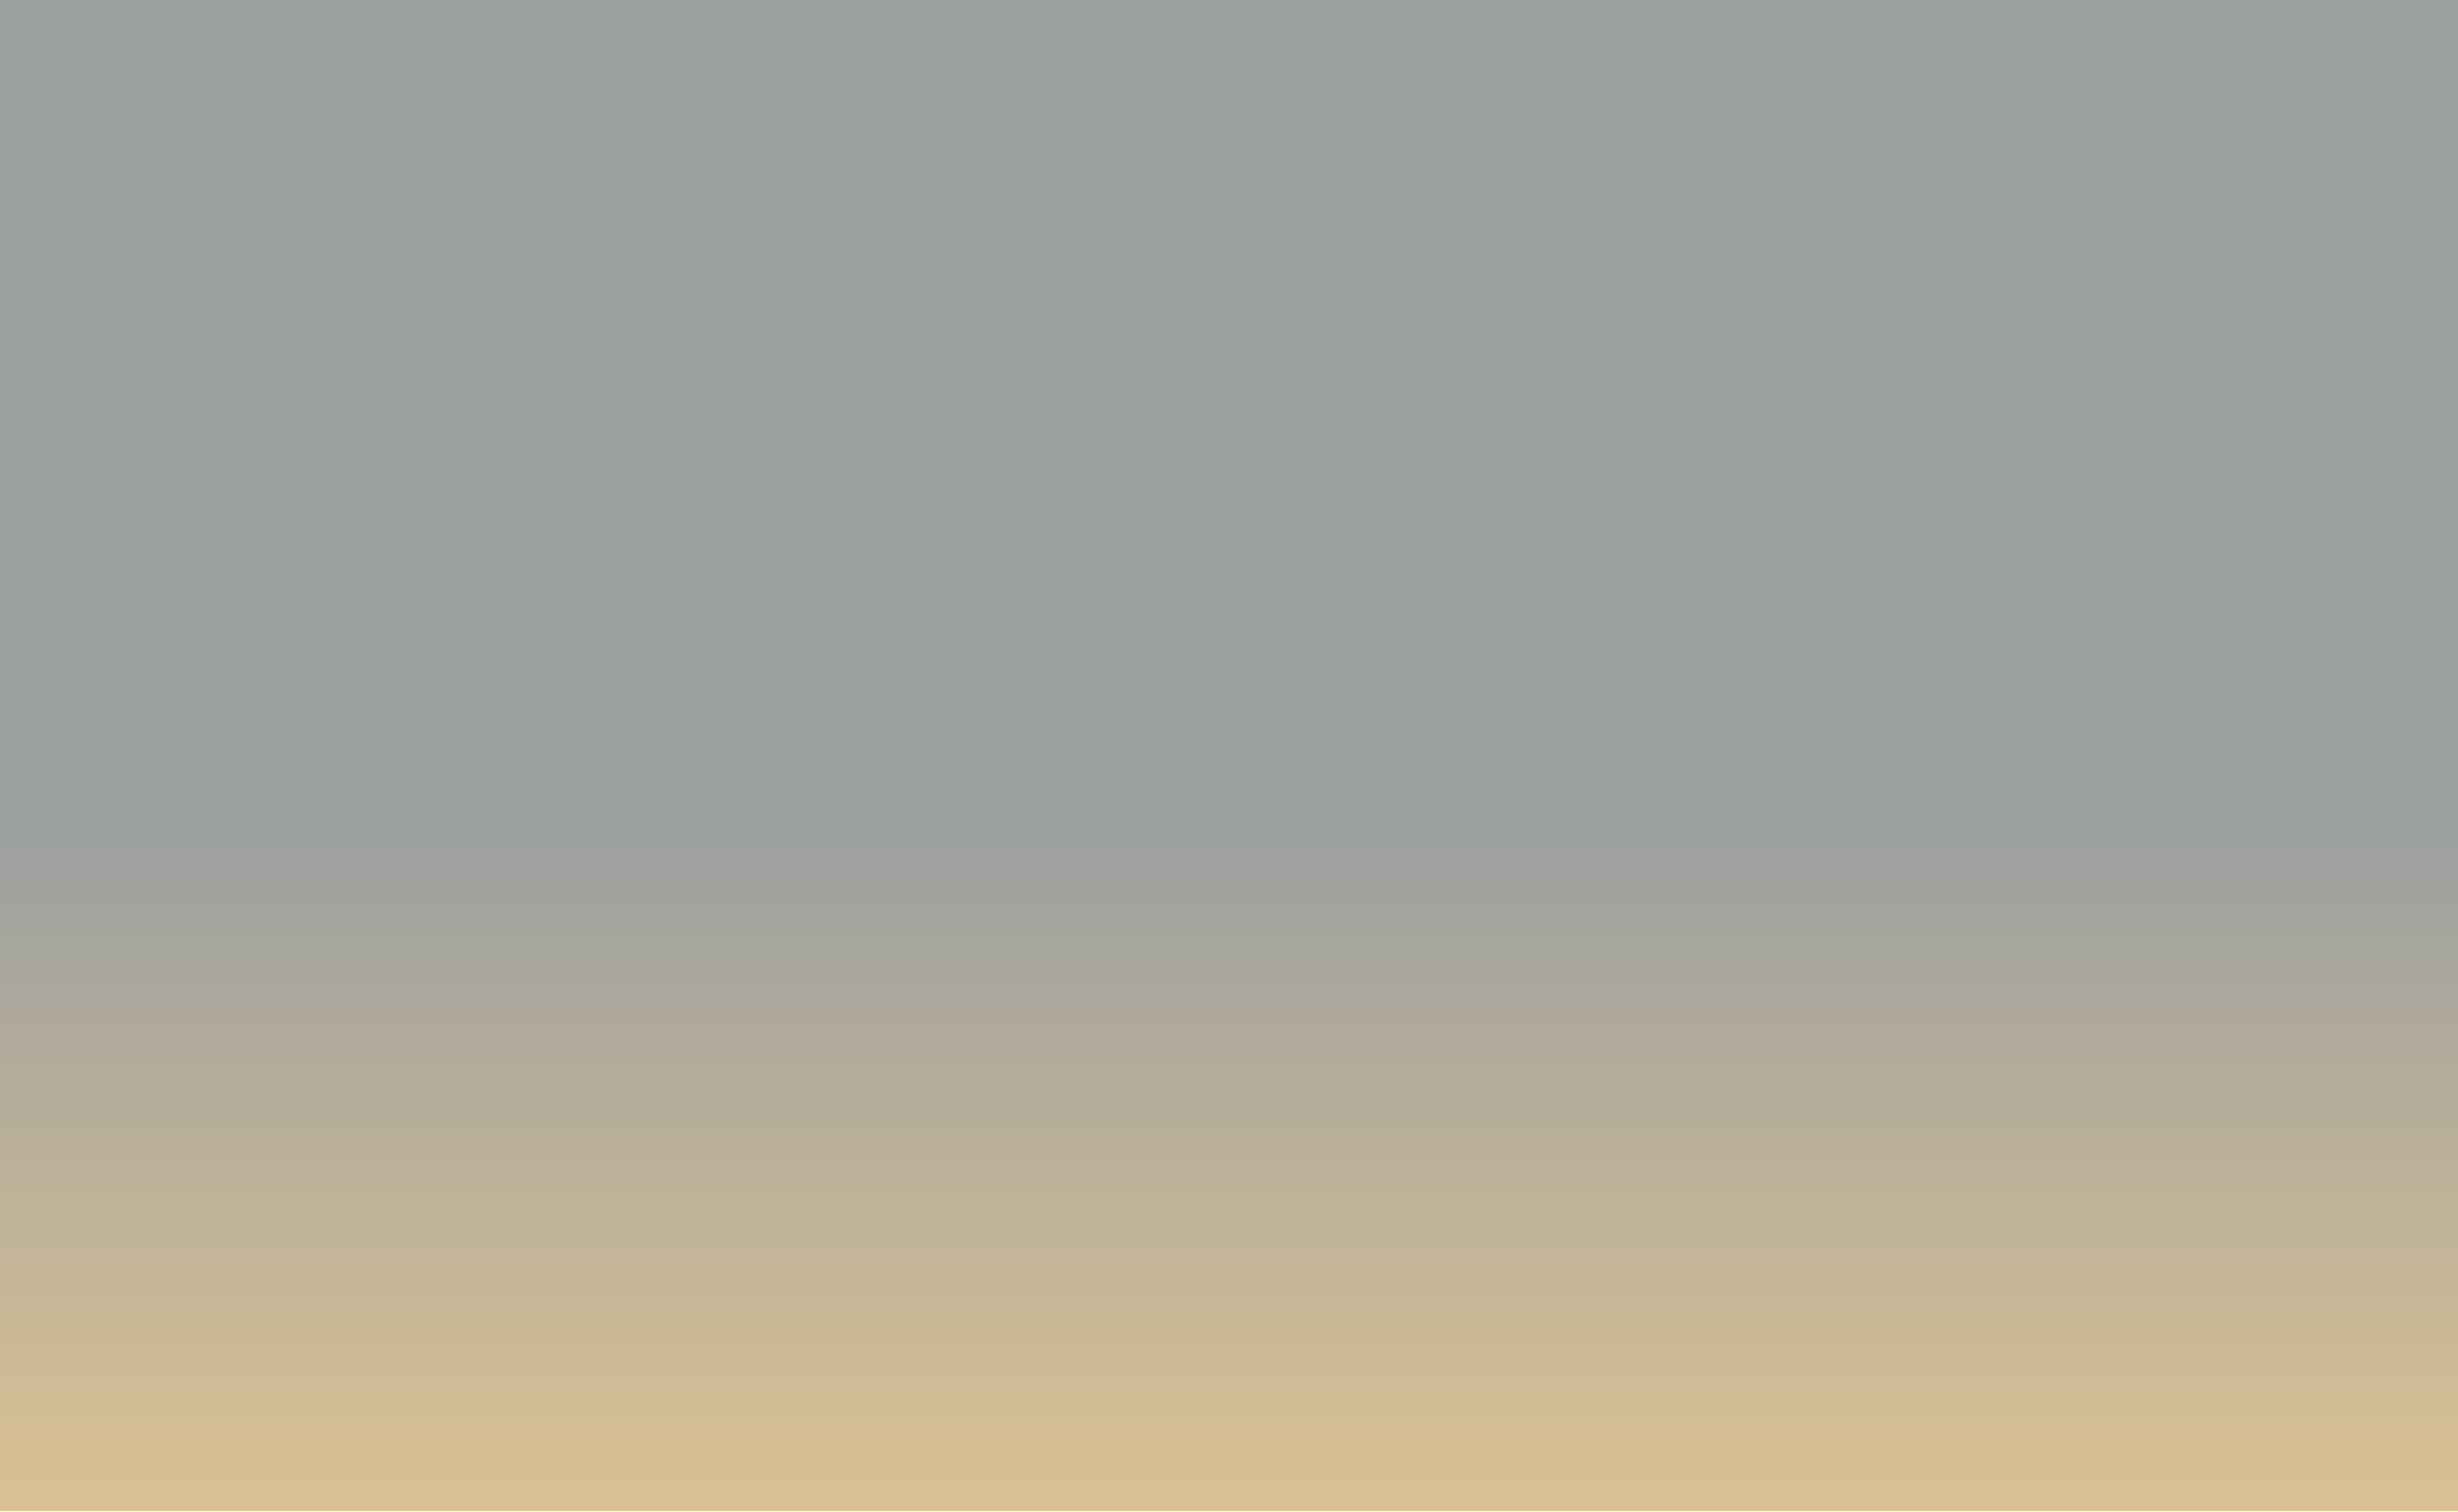
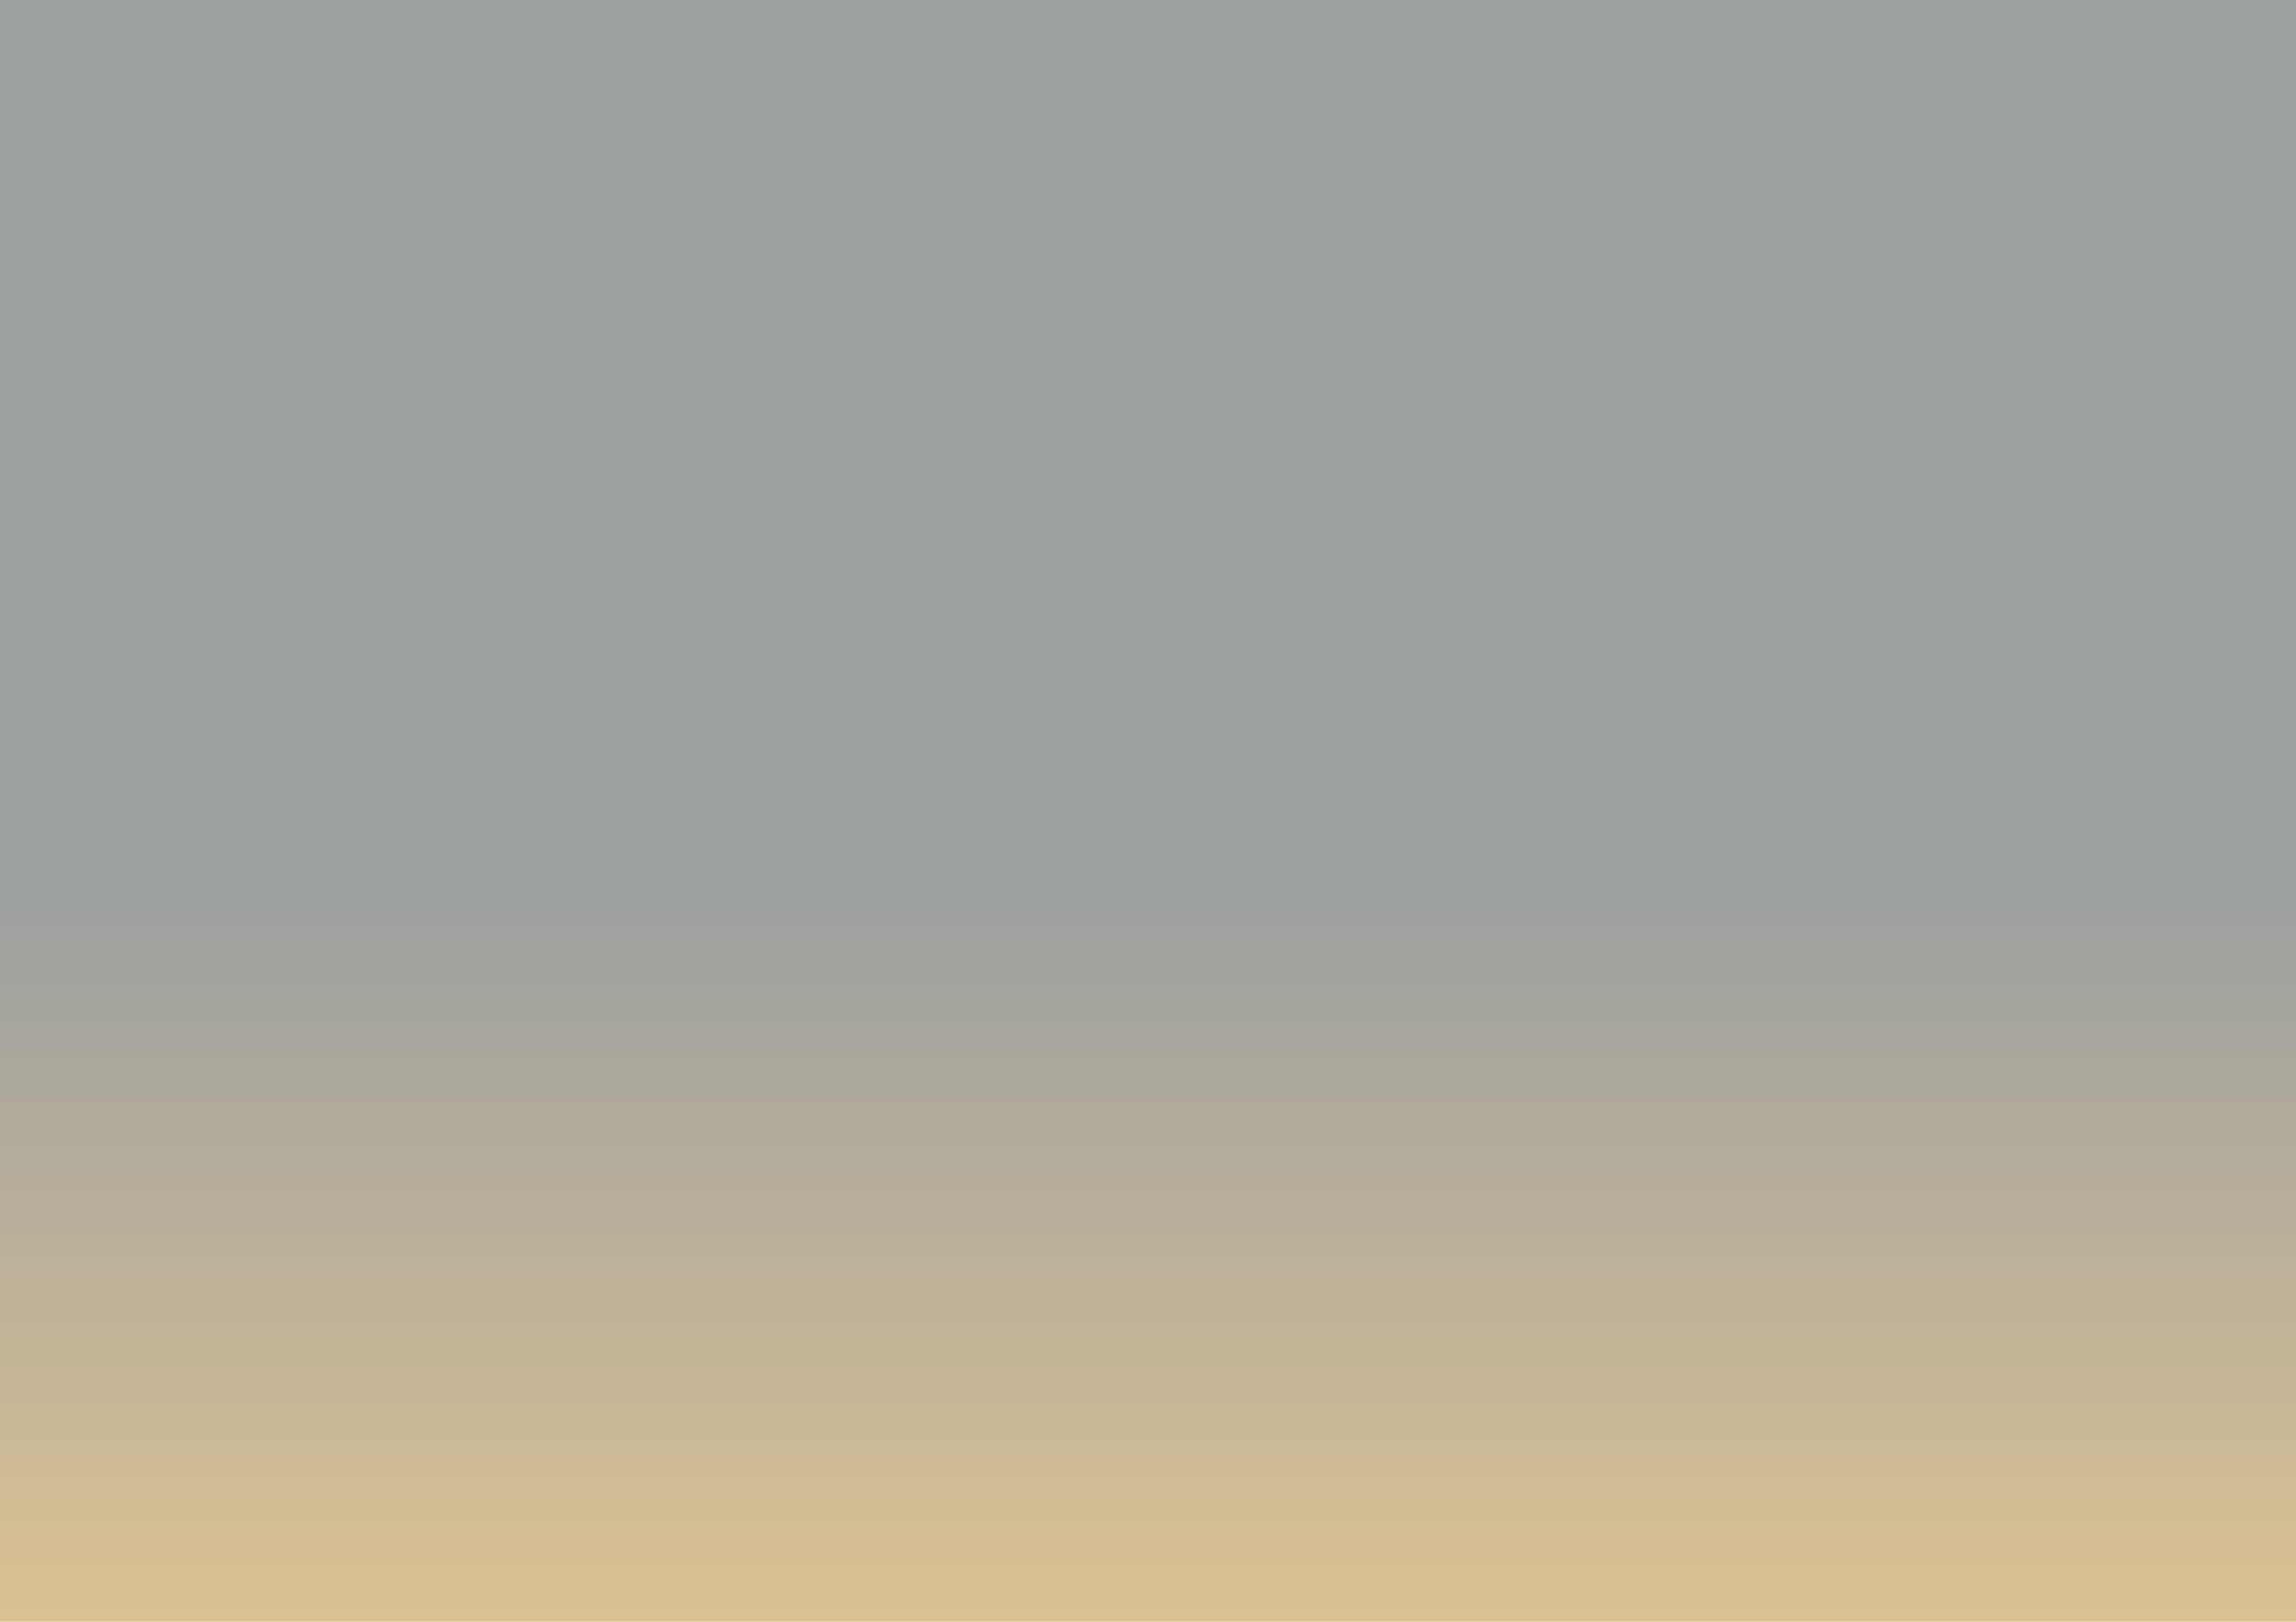
- <svg xmlns="http://www.w3.org/2000/svg" width="1280" height="787" viewBox="0 0 1280 787" fill="none">
-   <rect width="1280" height="787" fill="url(#paint0_linear_138_136)" />
+ <svg xmlns="http://www.w3.org/2000/svg" width="1280" height="904" viewBox="0 0 1280 904" fill="none">
+   <rect width="1280" height="904" fill="url(#paint0_linear_138_136)" />
  <defs>
-     <linearGradient id="paint0_linear_138_136" x1="640" y1="0" x2="640" y2="787" gradientUnits="userSpaceOnUse">
+     <linearGradient id="paint0_linear_138_136" x1="640" y1="0" x2="640" y2="904" gradientUnits="userSpaceOnUse">
      <stop offset="0.55" stop-color="#9CA0A0" />
      <stop offset="1" stop-color="#DBC192" />
    </linearGradient>
  </defs>
</svg>
